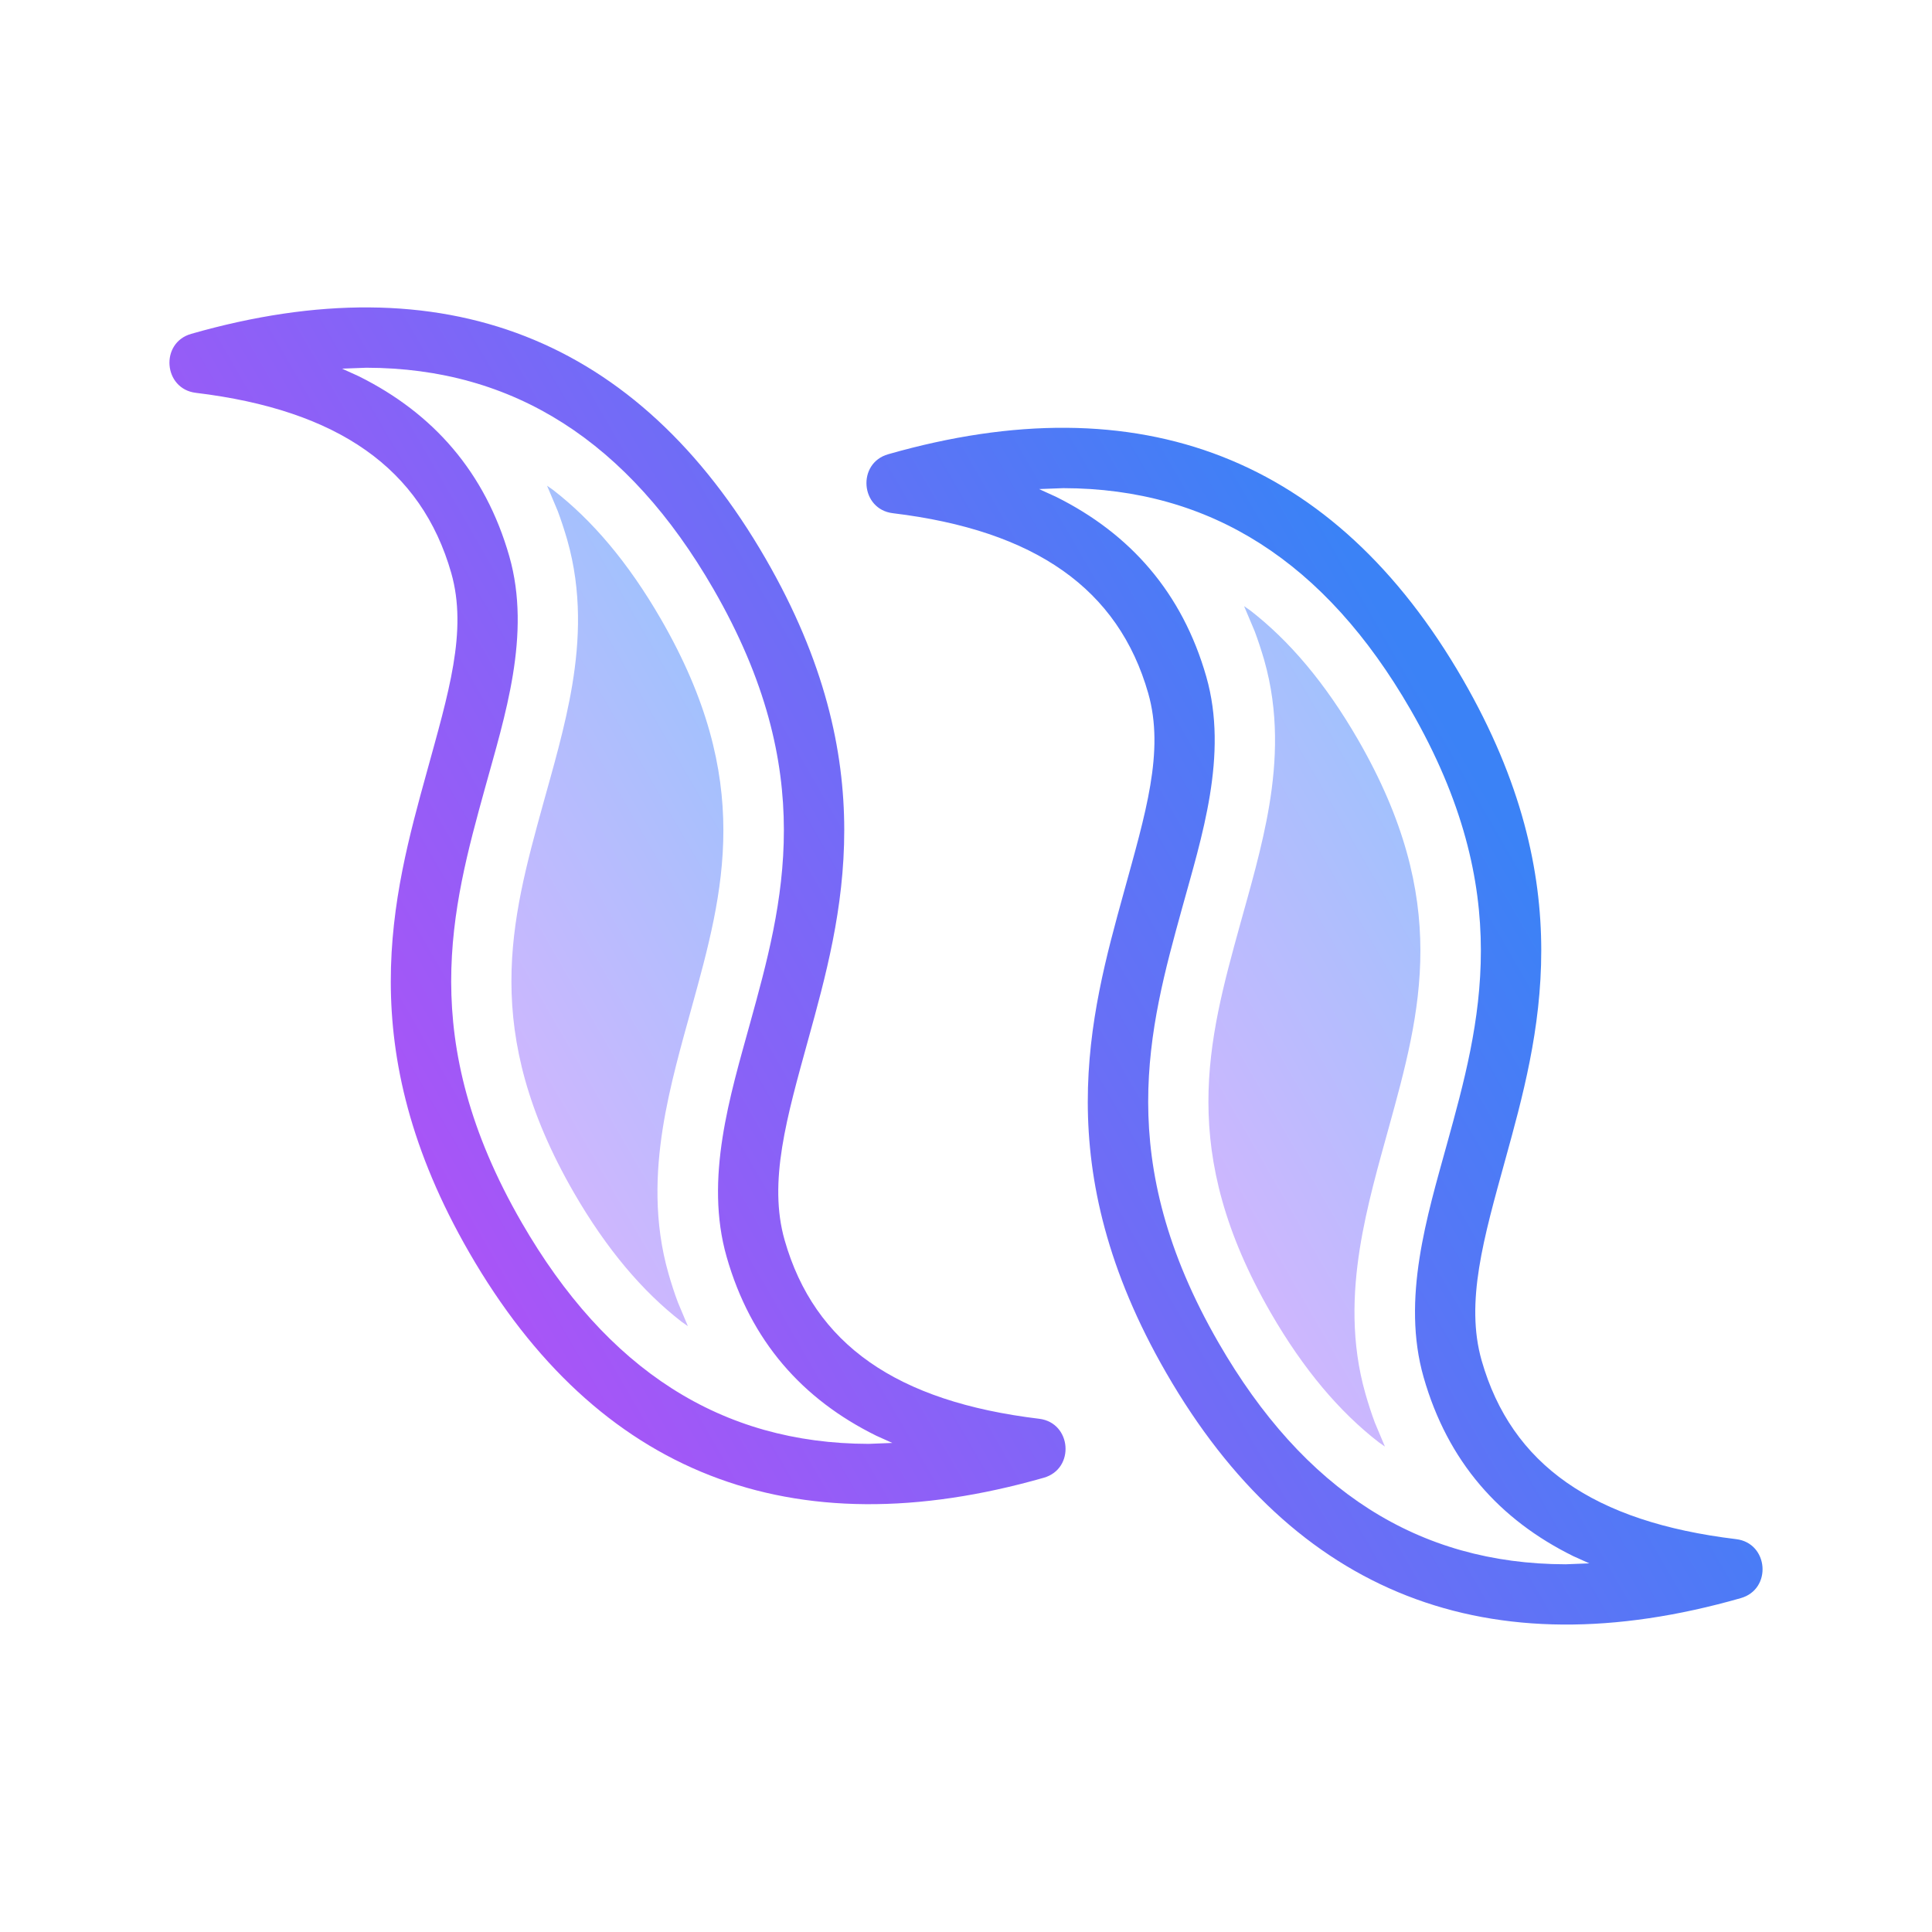
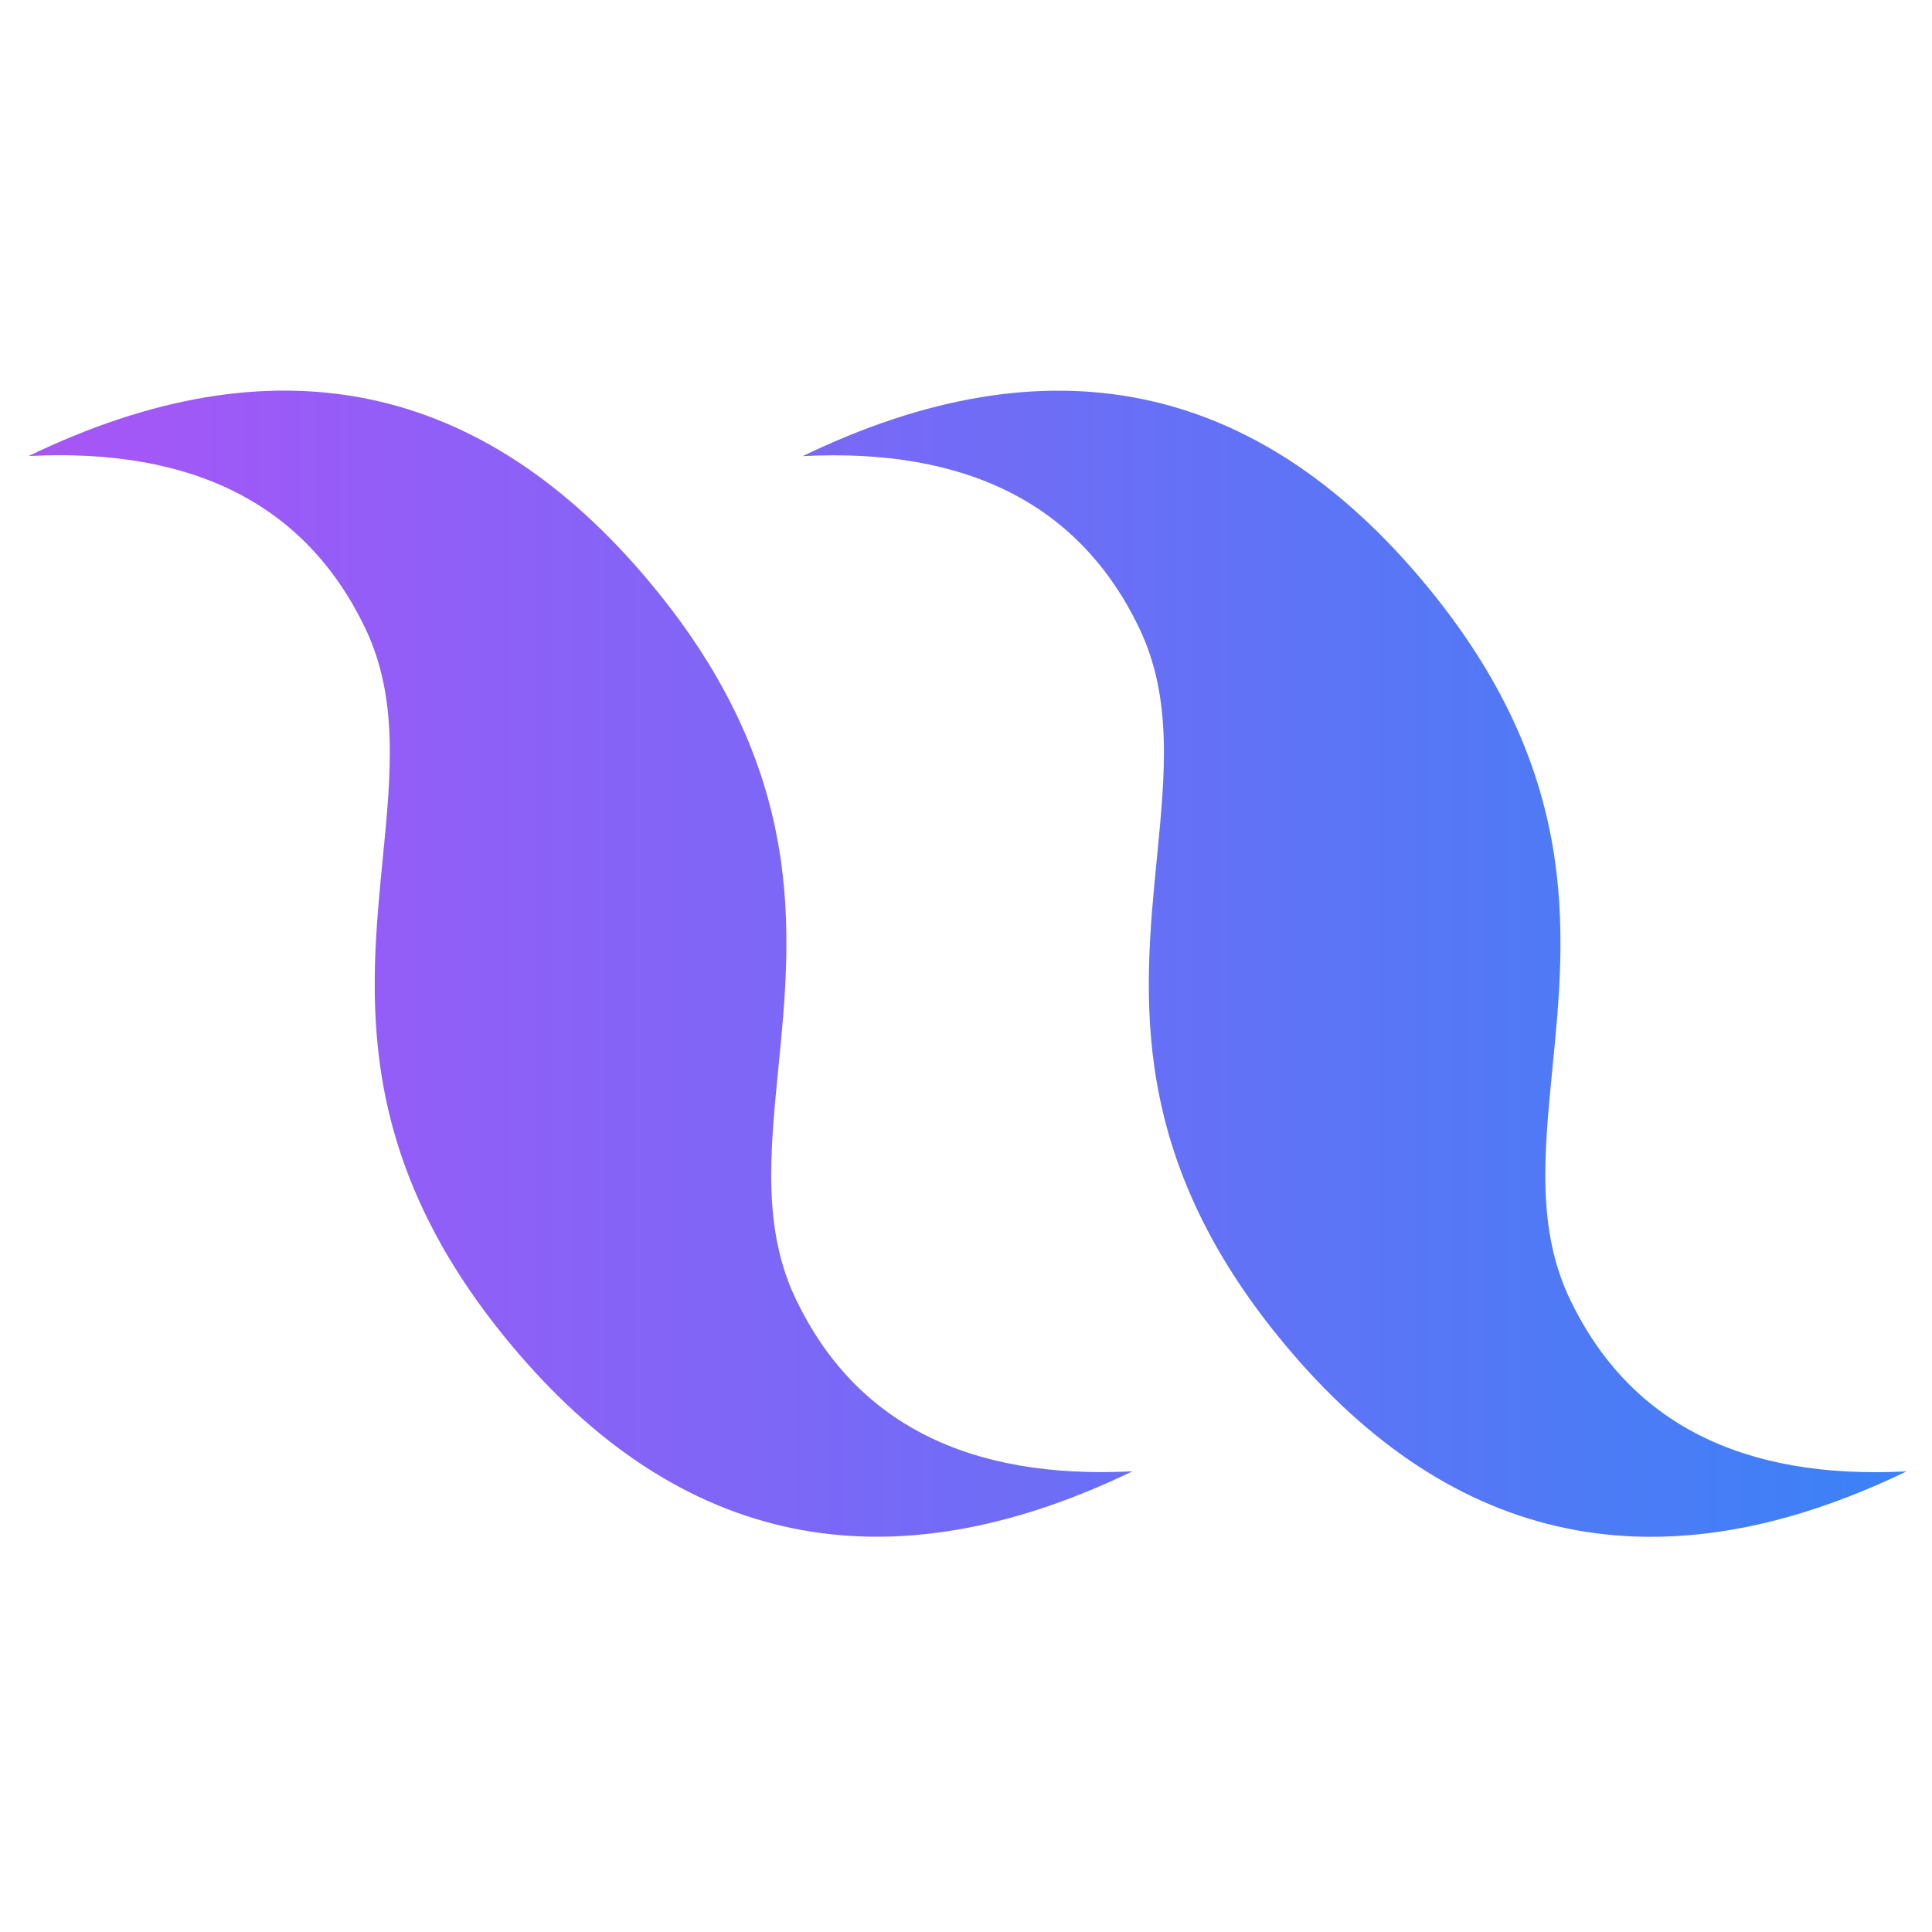
- <svg xmlns="http://www.w3.org/2000/svg" viewBox="0,0,256,256" width="auto" height="auto">
-   <defs>
-     <linearGradient x1="24.505" y1="30.618" x2="24.505" y2="49.808" gradientUnits="userSpaceOnUse" id="logo-color-1">
-       <stop offset="0" stop-color="#93c5fd" />
-       <stop offset="1" stop-color="#d8b4fe" />
-     </linearGradient>
-     <linearGradient x1="39.503" y1="12.616" x2="39.503" y2="31.807" gradientUnits="userSpaceOnUse" id="logo-color-2">
-       <stop offset="0" stop-color="#93c5fd" />
-       <stop offset="1" stop-color="#d8b4fe" />
-     </linearGradient>
-     <linearGradient x1="24.501" y1="14.151" x2="24.501" y2="50.79" gradientUnits="userSpaceOnUse" id="logo-color-3">
-       <stop offset="0" stop-color="#3b82f6" />
-       <stop offset="1" stop-color="#a855f7" />
-     </linearGradient>
-     <linearGradient x1="39.499" y1="14.151" x2="39.499" y2="50.79" gradientUnits="userSpaceOnUse" id="logo-color-4">
-       <stop offset="0" stop-color="#3b82f6" />
-       <stop offset="1" stop-color="#a855f7" />
-     </linearGradient>
-   </defs>
-   <g fill="none" fill-rule="nonzero" stroke="none" stroke-width="1" stroke-linecap="butt" stroke-linejoin="miter" stroke-miterlimit="10" stroke-dasharray="" stroke-dashoffset="0" font-family="none" font-weight="none" font-size="none" text-anchor="none" style="mix-blend-mode: normal">
-     <g transform="translate(174.8547,-46.8548) rotate(60) scale(4,4)">
-       <path d="M20.355,41.457c-0.832,-0.844 -1.855,-1.924 -2.944,-2.819c-1.125,-0.925 -2.515,-1.823 -4.244,-2.256c-0.331,-0.081 -0.66,-0.151 -0.987,-0.205l-0.897,-0.112l0.223,-0.104c1.501,-0.615 3.311,-0.953 5.495,-0.953c6.172,0 8.831,2.691 11.643,5.547c0.852,0.863 1.88,1.936 2.993,2.836c1.14,0.921 2.54,1.811 4.259,2.24c0.329,0.083 0.657,0.152 0.984,0.207l0.847,0.107l-0.233,0.108c-1.5,0.613 -3.311,0.951 -5.492,0.951c-6.173,-0.002 -8.833,-2.691 -11.647,-5.547z" fill="url(#logo-color-1)" />
-       <path d="M35.354,23.455c-0.832,-0.844 -1.855,-1.924 -2.944,-2.819c-1.125,-0.925 -2.515,-1.823 -4.244,-2.256c-0.331,-0.081 -0.66,-0.151 -0.987,-0.205l-0.897,-0.112l0.223,-0.104c1.501,-0.615 3.311,-0.953 5.495,-0.953c6.172,0 8.831,2.691 11.643,5.547c0.852,0.863 1.88,1.936 2.993,2.836c1.14,0.921 2.54,1.811 4.259,2.24c0.329,0.083 0.657,0.152 0.984,0.207l0.847,0.107l-0.233,0.108c-1.5,0.613 -3.311,0.951 -5.492,0.951c-6.174,-0.001 -8.834,-2.691 -11.647,-5.547z" fill="url(#logo-color-2)" />
-       <path d="M17.509,44.261c-1.892,-1.915 -3.367,-3.515 -5.313,-4.003c-3.483,-0.871 -6.54,0.54 -9.395,4.344c-0.651,0.867 -2.032,0.208 -1.769,-0.843c2.108,-8.431 7.496,-12.756 15.969,-12.756c7.857,0 11.511,3.712 14.492,6.739c1.879,1.905 3.421,3.516 5.372,4.004c3.481,0.869 6.479,-0.535 9.336,-4.344c0.651,-0.867 2.032,-0.208 1.769,0.843c-2.108,8.431 -7.496,12.753 -15.969,12.753c-7.858,0 -11.512,-3.711 -14.492,-6.737zM44.462,42.015l-0.472,0.34c-2.267,1.515 -4.792,2.036 -7.609,1.331c-2.615,-0.653 -4.579,-2.781 -6.313,-4.54c-2.897,-2.943 -6.053,-6.143 -13.067,-6.143c-5.64,0 -9.647,2.067 -12.096,6.292l-0.376,0.712l0.503,-0.359c2.287,-1.515 4.835,-2.035 7.651,-1.331c2.616,0.656 4.528,2.795 6.249,4.539c2.899,2.943 6.056,6.141 13.069,6.141c5.639,0 9.647,-2.064 12.096,-6.288z" fill="url(#logo-color-3)" />
-       <path d="M32.507,26.259c-1.892,-1.915 -3.367,-3.515 -5.313,-4.003c-3.483,-0.871 -6.54,0.54 -9.395,4.344c-0.651,0.867 -2.032,0.208 -1.769,-0.843c2.108,-8.431 7.496,-12.756 15.969,-12.756c7.857,0 11.511,3.712 14.492,6.739c1.879,1.905 3.421,3.516 5.372,4.004c3.481,0.869 6.479,-0.535 9.336,-4.344c0.651,-0.867 2.032,-0.208 1.769,0.843c-2.108,8.431 -7.496,12.753 -15.969,12.753c-7.857,0.001 -11.512,-3.71 -14.492,-6.737zM59.461,24.014l-0.472,0.34c-2.267,1.515 -4.792,2.036 -7.609,1.331c-2.615,-0.653 -4.579,-2.781 -6.313,-4.54c-2.897,-2.943 -6.053,-6.143 -13.067,-6.143c-5.64,0 -9.647,2.067 -12.096,6.292l-0.376,0.712l0.503,-0.359c2.287,-1.515 4.835,-2.035 7.651,-1.331c2.616,0.656 4.528,2.795 6.249,4.539c2.899,2.943 6.056,6.141 13.069,6.141c5.639,0 9.647,-2.064 12.096,-6.288z" fill="url(#logo-color-4)" />
-     </g>
-   </g>
+ <svg xmlns="http://www.w3.org/2000/svg" role="img" viewBox="0 0 24 24" width="96px" height="96px">
+   <linearGradient id="default-main-gradient">
+     <stop stop-color="#a855f7" offset="0%" />
+     <stop stop-color="#3b82f6" offset="100%" />
+   </linearGradient>
+   <path fill="url(#default-main-gradient)" d="M17.695 7.243c-2.102-2.522-4.676-3.048-7.724-1.577 2.049-.105 3.442.605 4.177 2.128.42.87.326 1.818.223 2.87C14.203 12.377 14.007 14.357 15.96 16.701c2.102 2.522 4.676 3.048 7.724 1.577-2.049.105-3.442-.605-4.177-2.128-.42-.87-.326-1.818-.223-2.87C19.453 11.569 19.649 9.588 17.695 7.243zM8.079 7.242c-2.102-2.522-4.676-3.048-7.724-1.577 2.049-.105 3.442.605 4.177 2.128.42.87.326 1.818.223 2.87-.168 1.712-.364 3.692 1.589 6.037 2.102 2.522 4.676 3.048 7.724 1.577-2.049.105-3.442-.605-4.177-2.128-.42-.87-.326-1.818-.223-2.87C9.838 11.568 10.033 9.587 8.079 7.242z" />
</svg>
